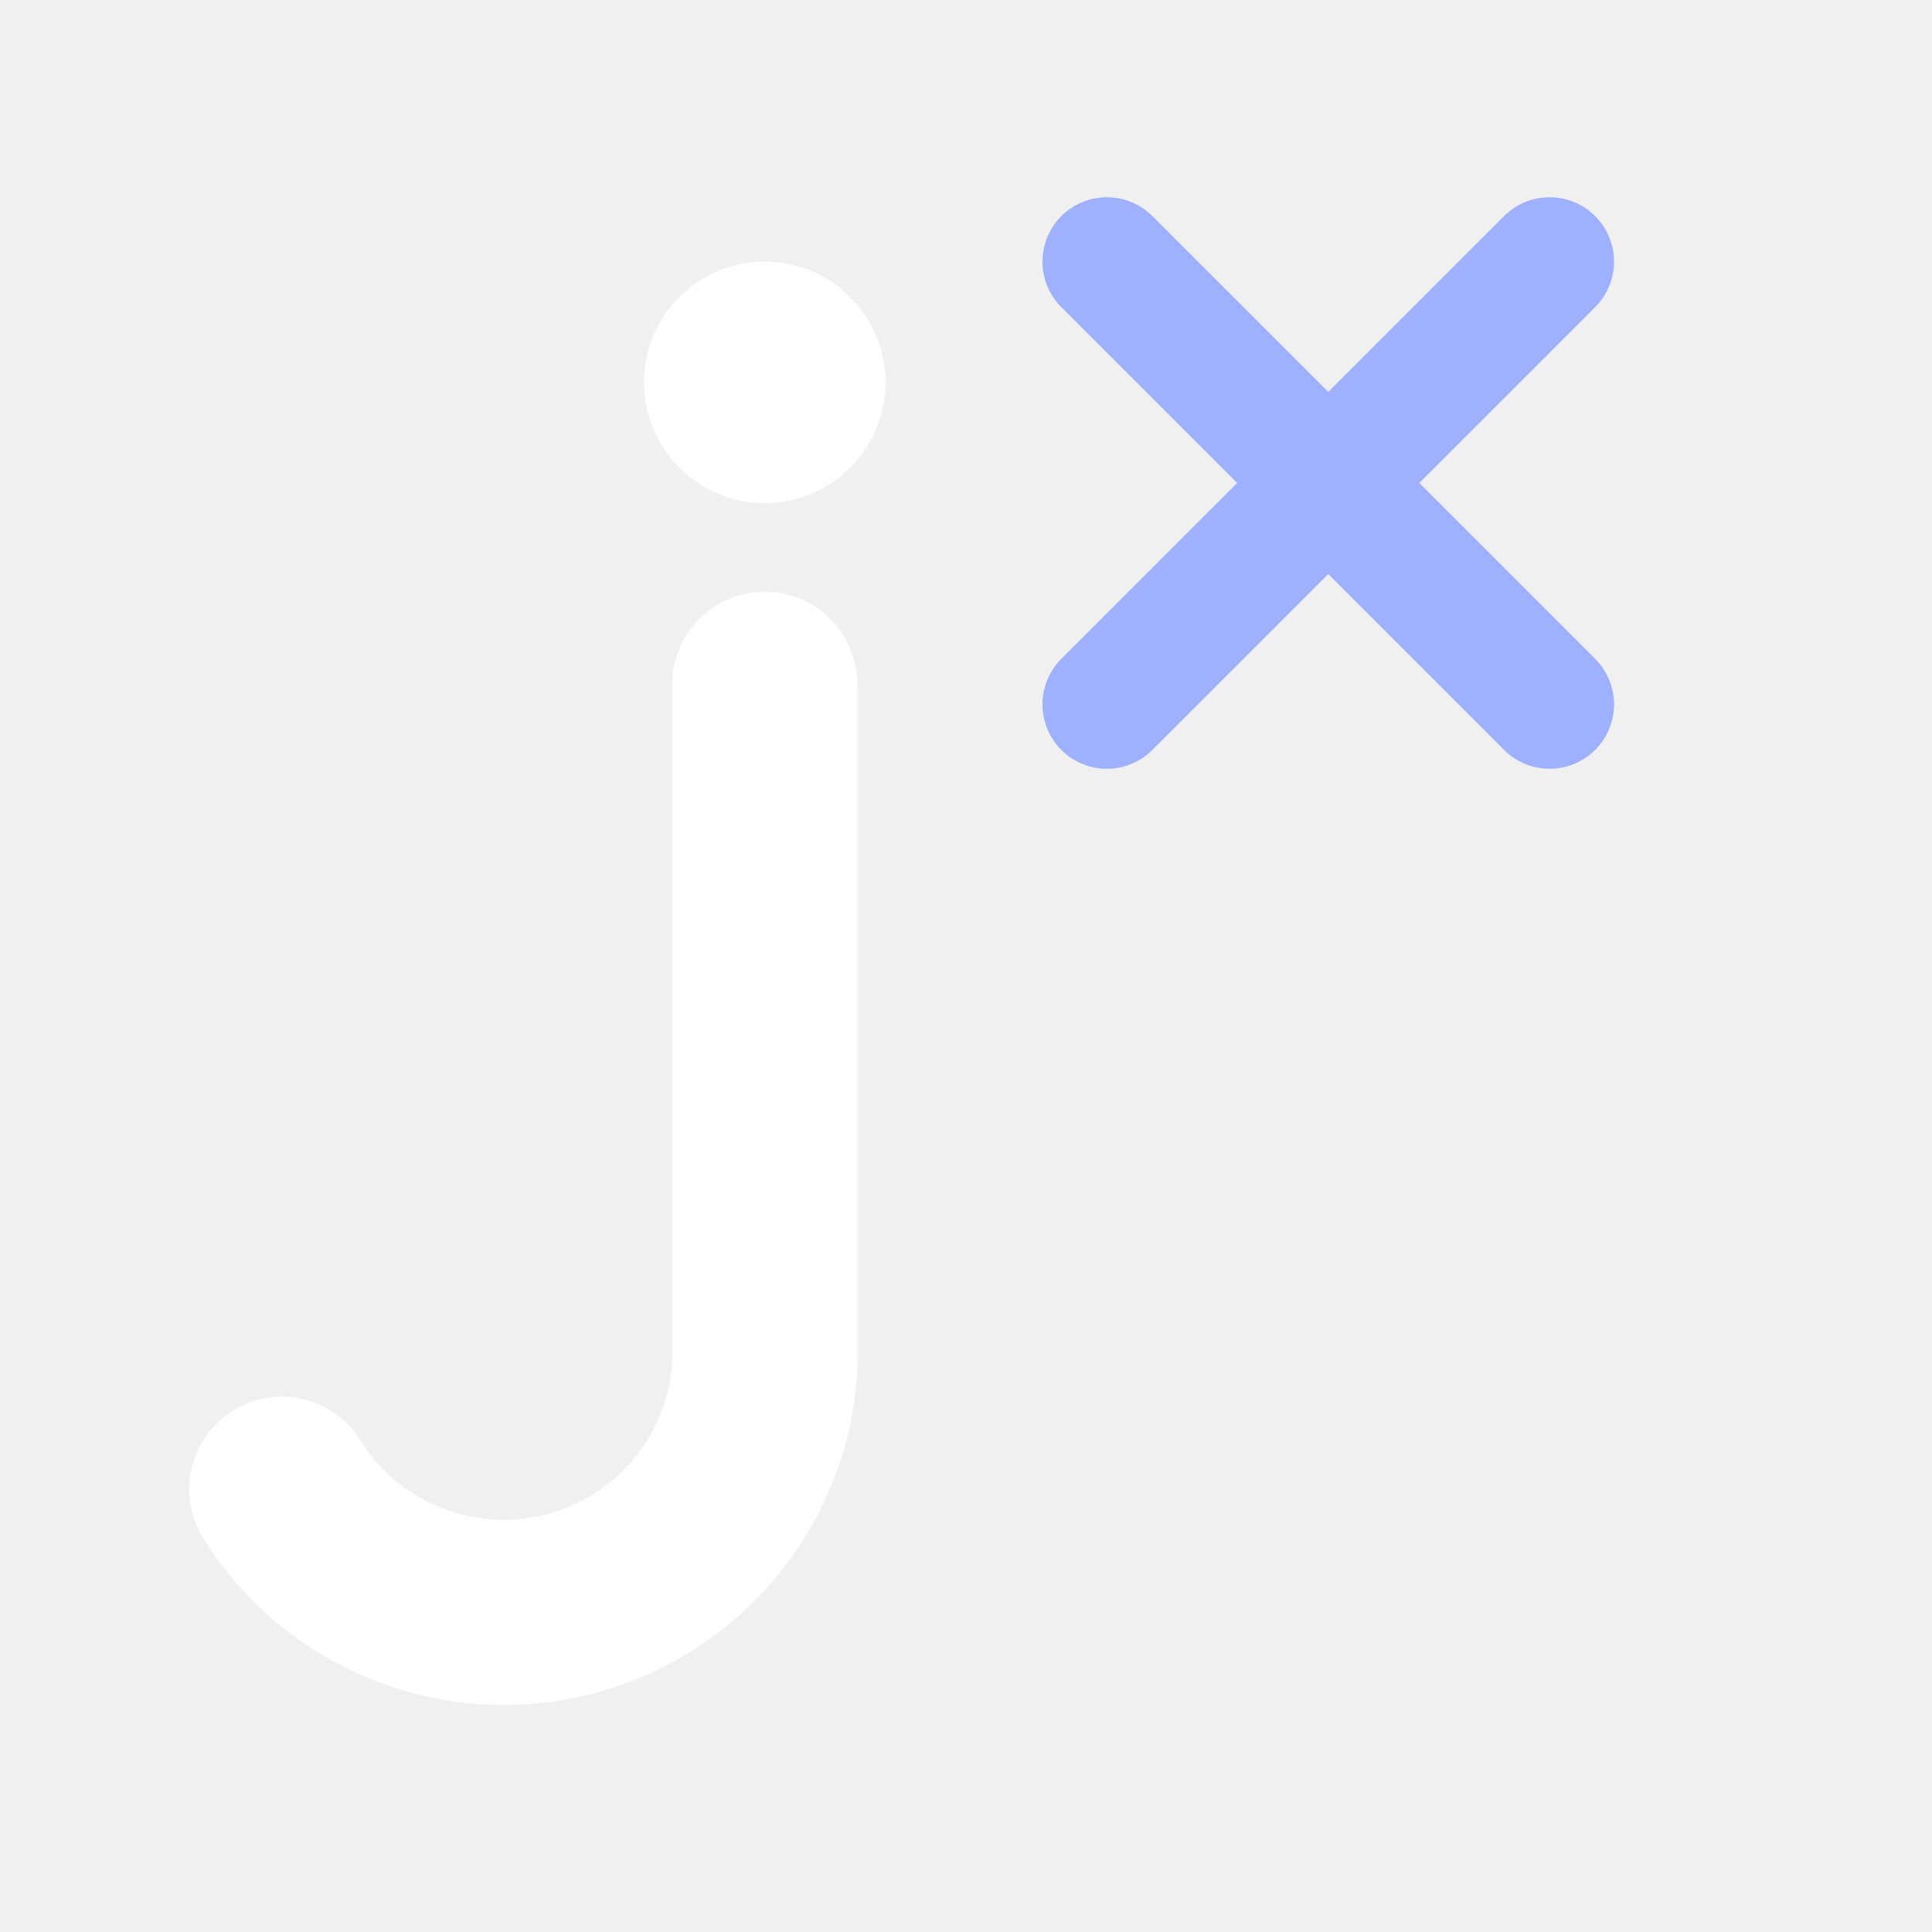
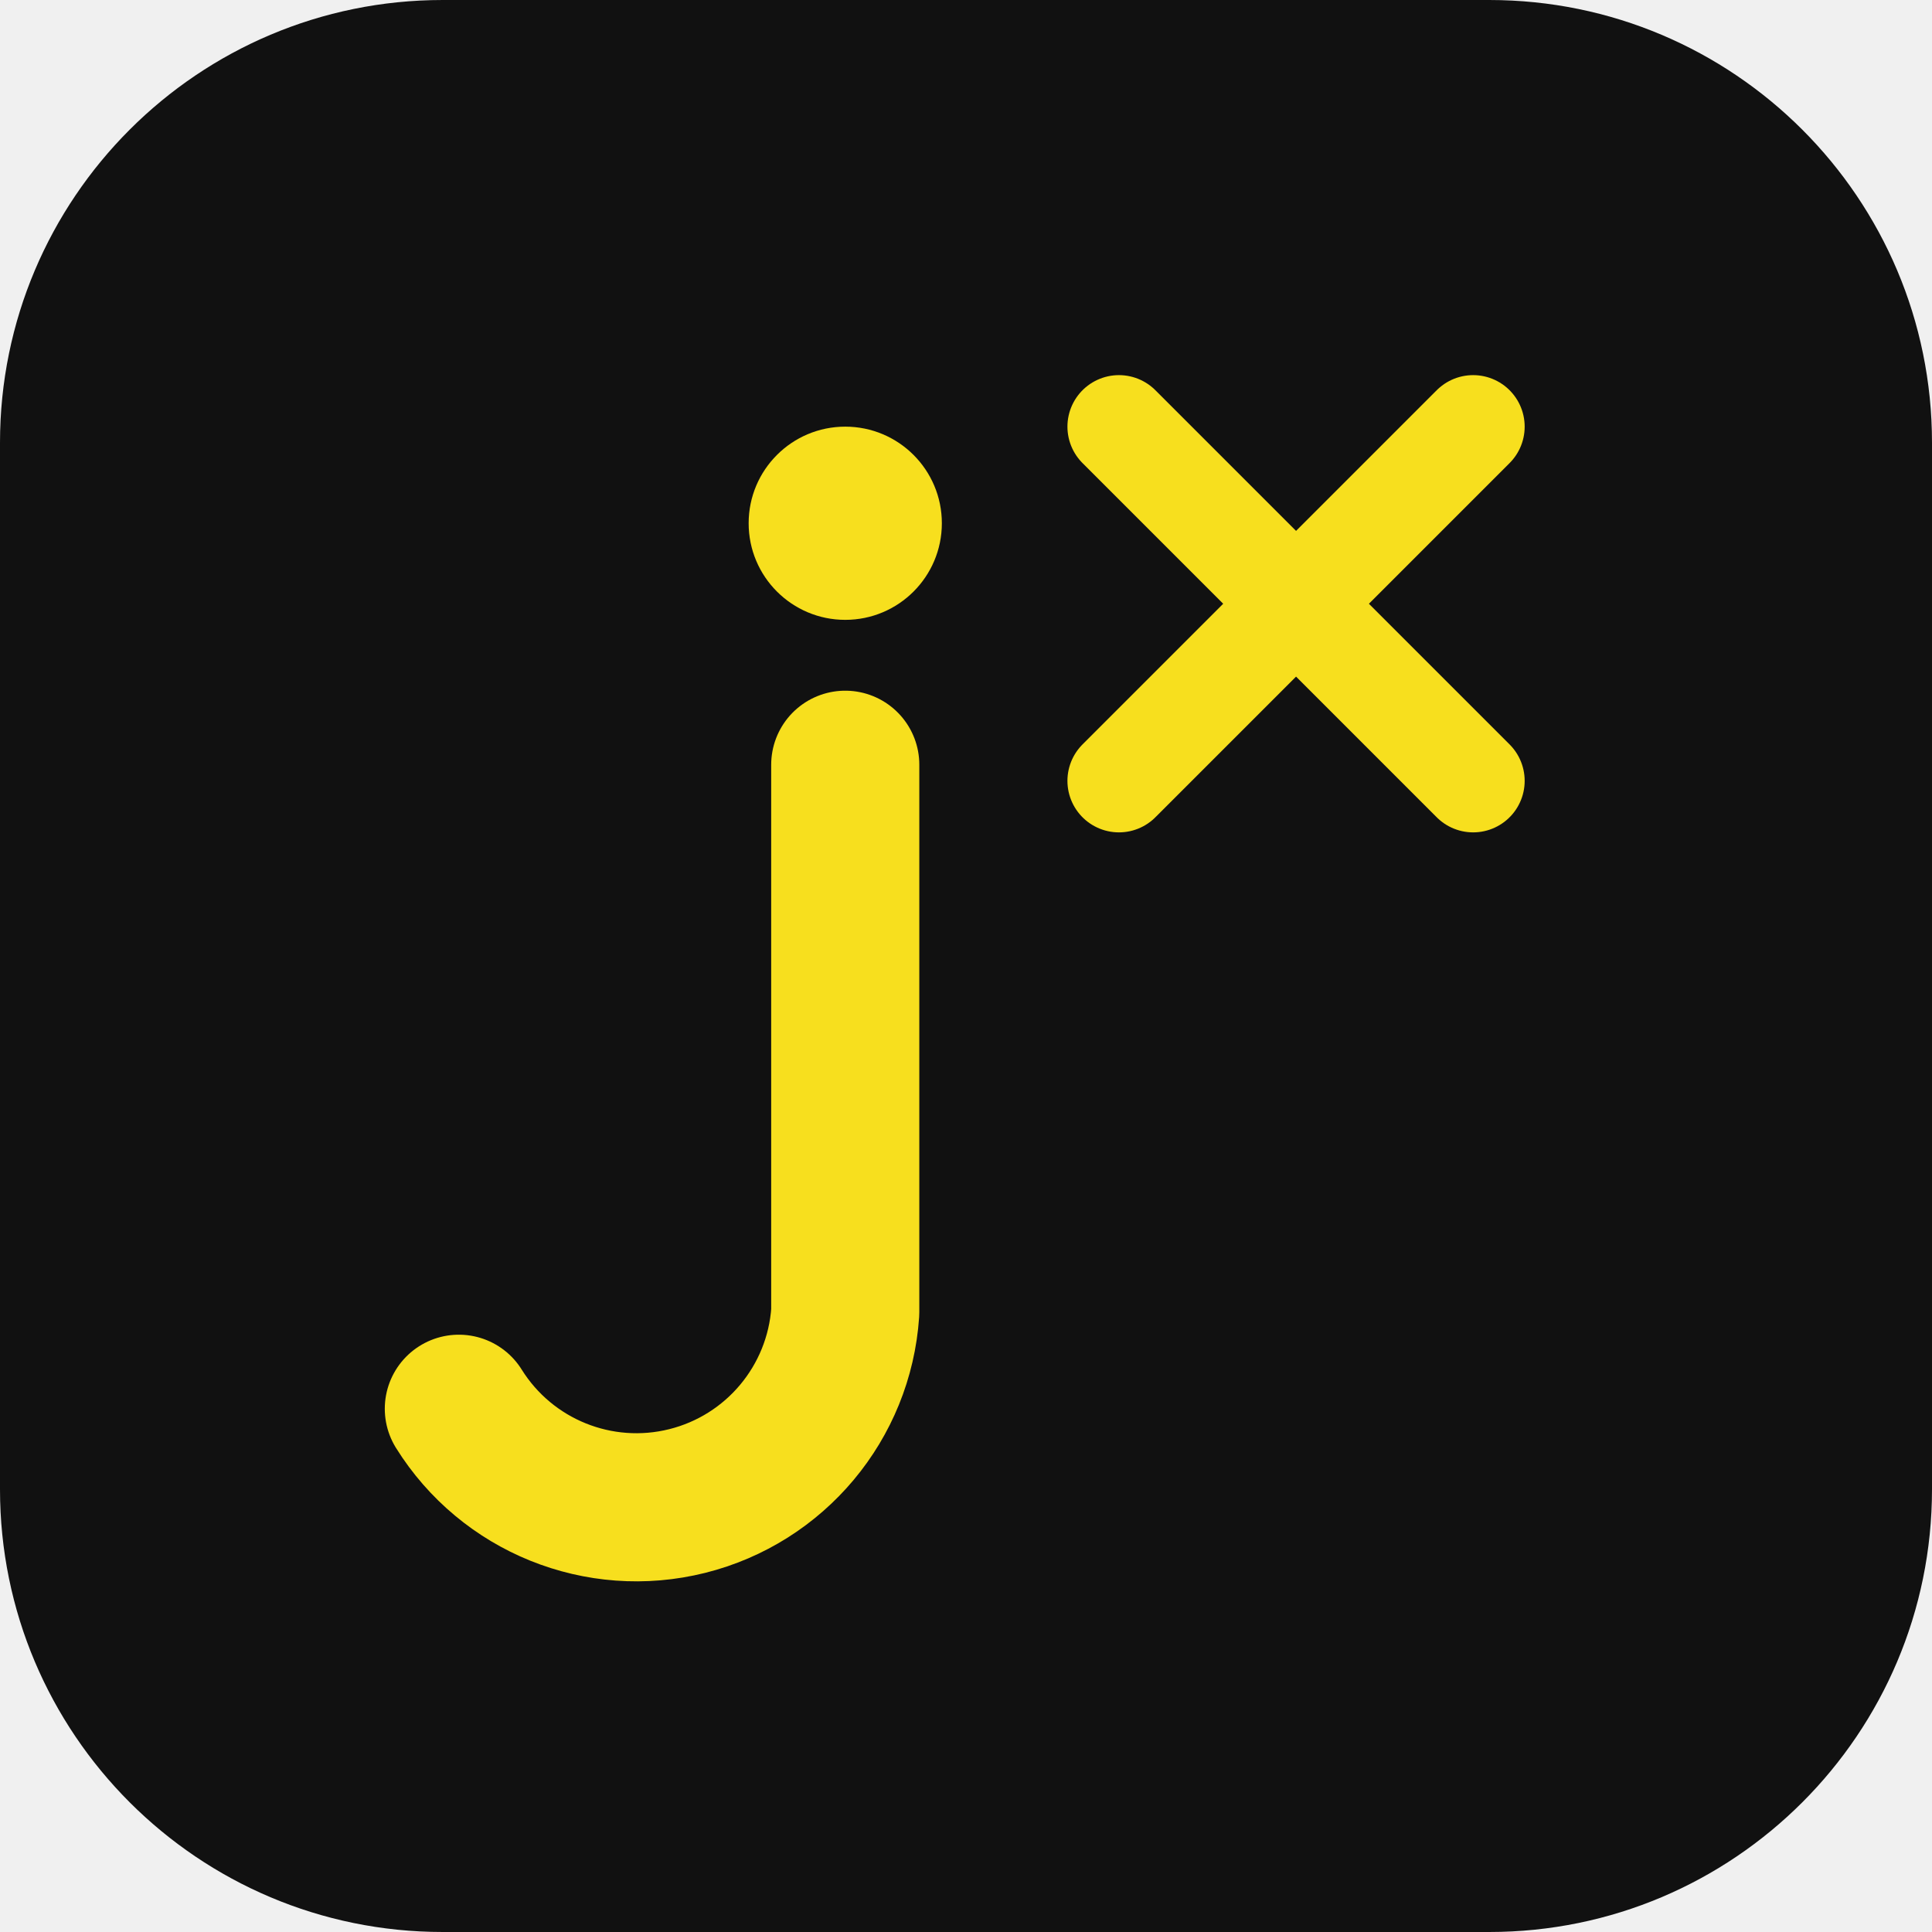
<svg xmlns="http://www.w3.org/2000/svg" viewBox="0 0 48 48">
-   <path d="M19 17 V34 a6.5 6.5 0 0 1 -12 3" fill="none" stroke="#FFFFFF" stroke-width="4.6" stroke-linecap="round" stroke-linejoin="round" />
-   <circle cx="19" cy="9.5" r="3" fill="#FFFFFF" />
-   <path d="M27.5 6.5 L38.5 17.5 M38.5 6.5 L27.5 17.5" fill="none" stroke="#9FB0FF" stroke-width="3.2" stroke-linecap="round" stroke-linejoin="round" />
+   <rect width="48" height="48" rx="11" fill="#111" />
+   <g transform="translate(24 24) scale(.8) translate(-22.75 -23.25)">
+     <path d="M19 17 V34 a6.5 6.5 0 0 1 -12 3" fill="none" stroke="#F7DF1E" stroke-width="4.6" stroke-linecap="round" stroke-linejoin="round" />
+     <circle cx="19" cy="9.5" r="3" fill="#F7DF1E" />
+     <path d="M27.5 6.5 L38.5 17.5 M38.5 6.5 L27.5 17.5" fill="none" stroke="#F7DF1E" stroke-width="3.2" stroke-linecap="round" />
+   </g>
</svg>
